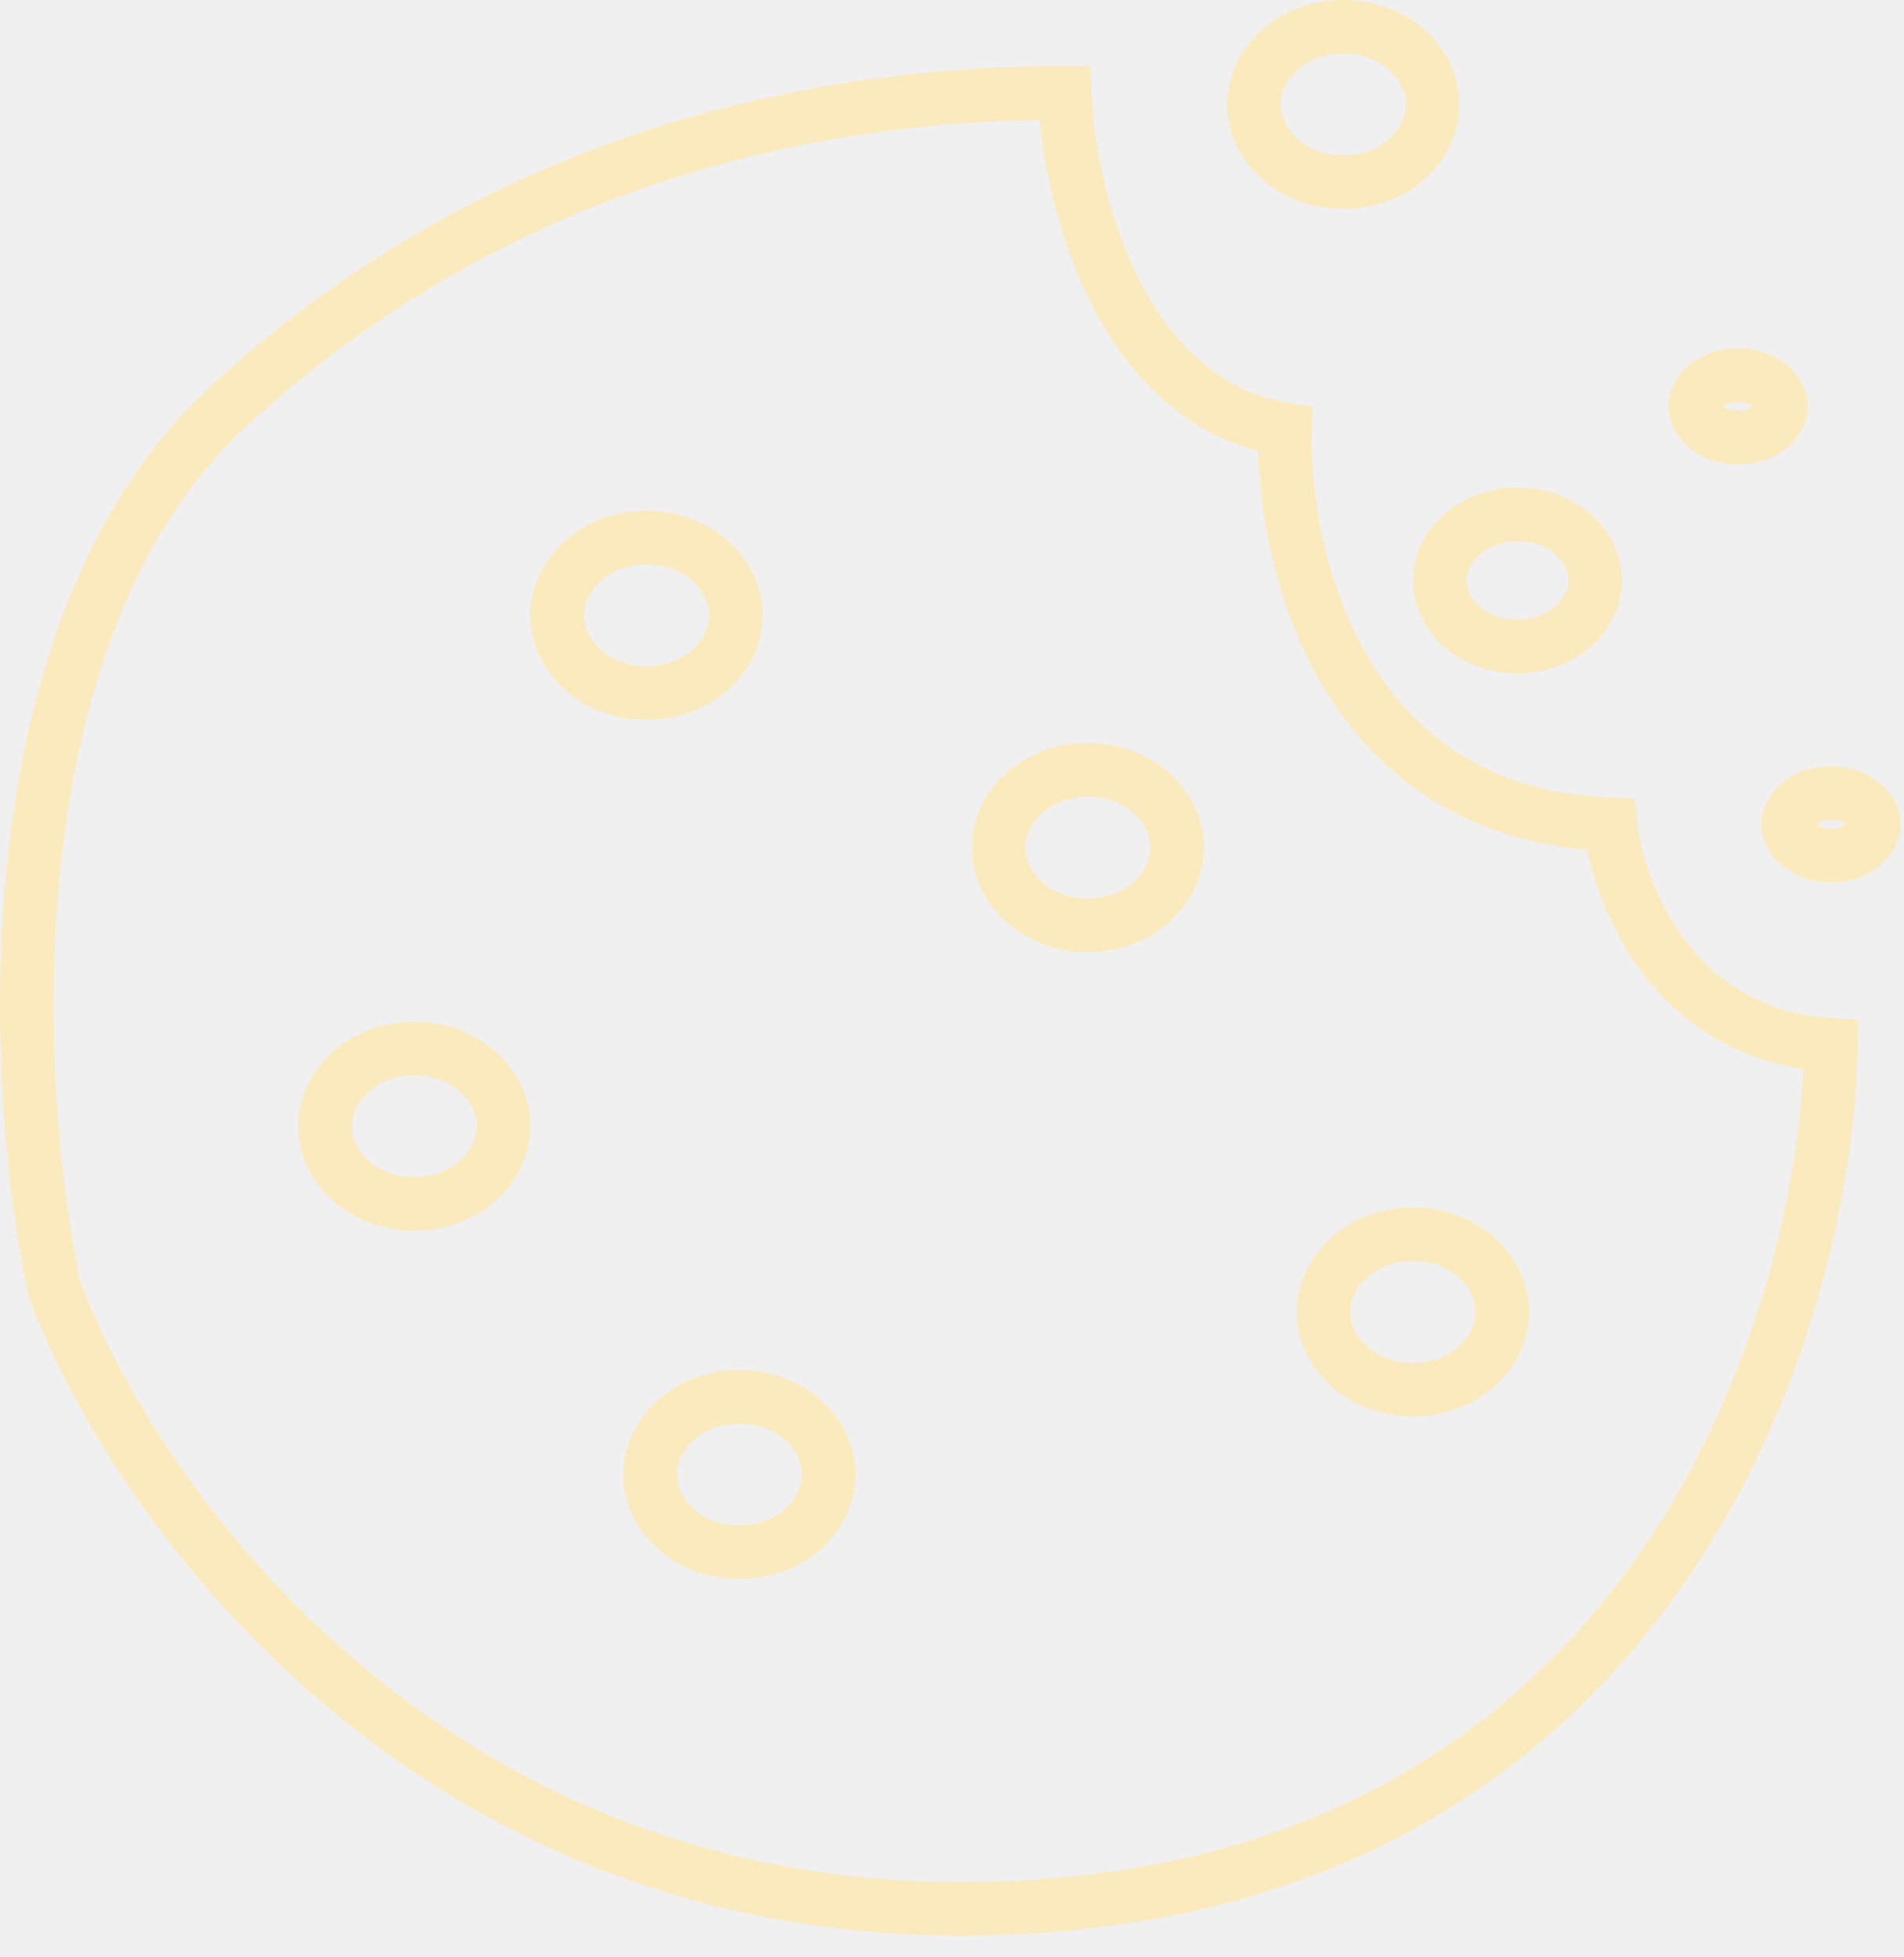
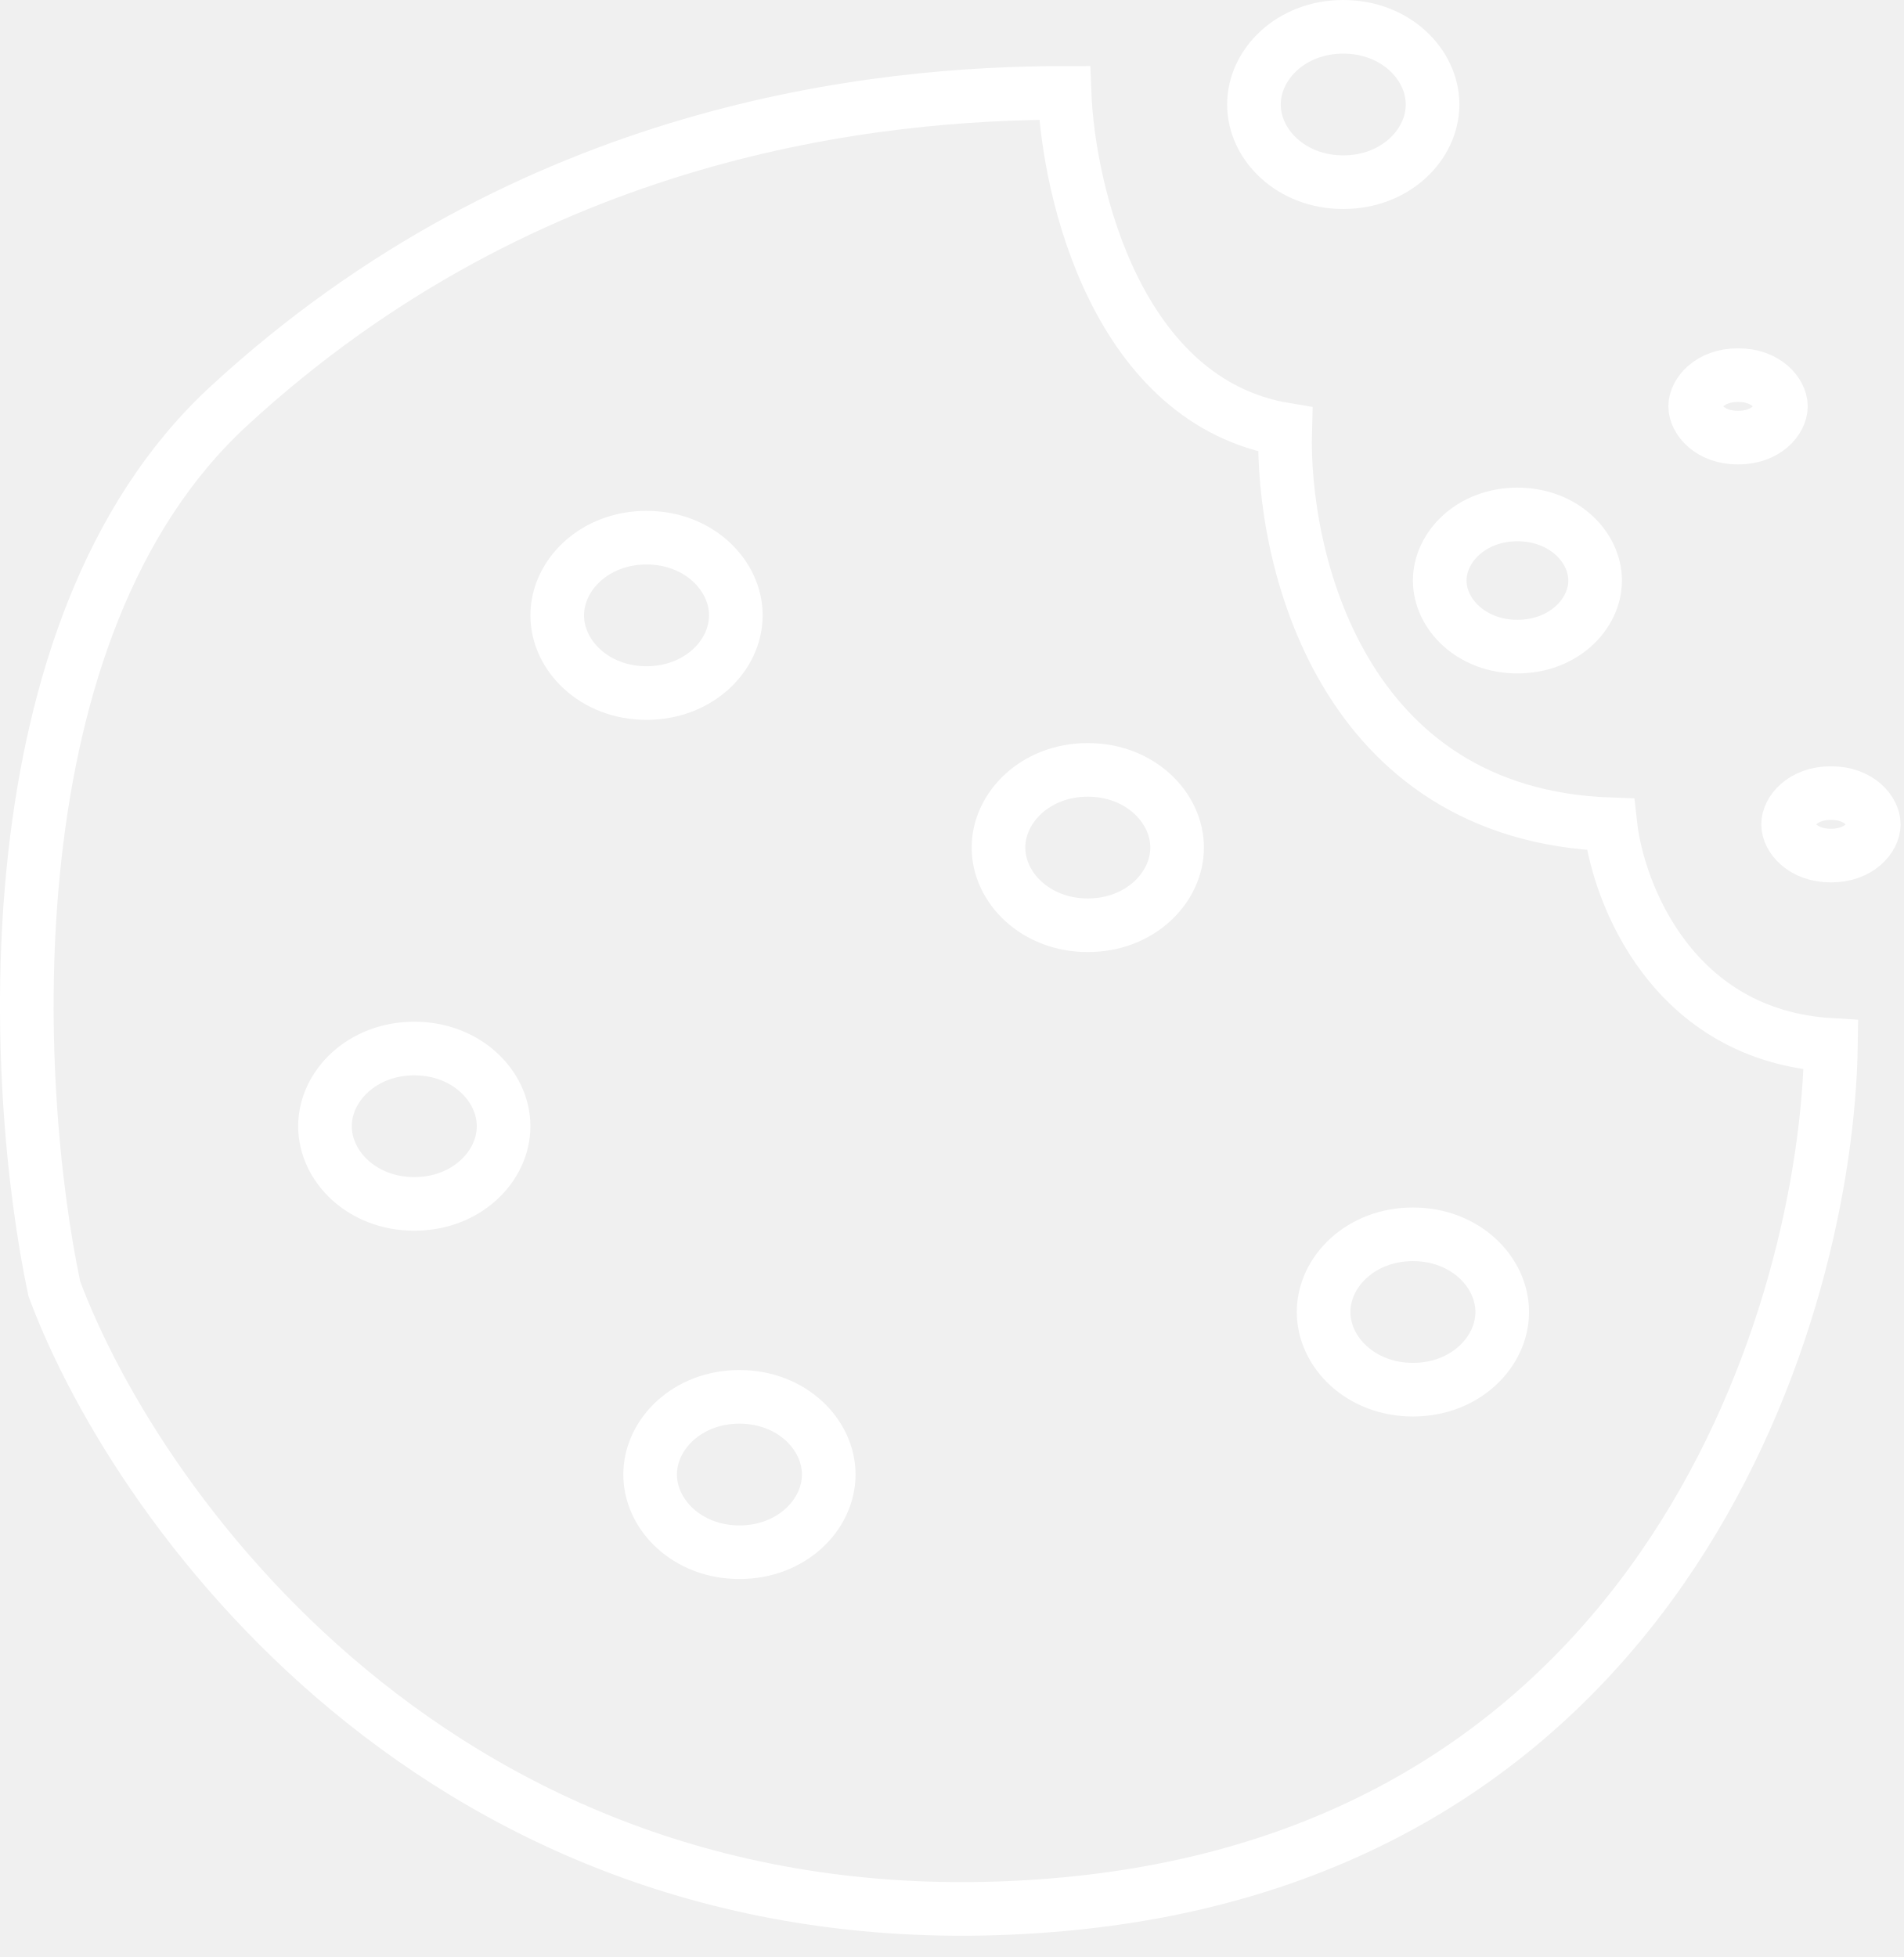
<svg xmlns="http://www.w3.org/2000/svg" width="71" height="73" viewBox="0 0 71 73" fill="none">
-   <path d="M47.934 16.024C41.698 14.985 39.85 7.218 39.705 3.465C32.776 3.465 19.783 4.764 8.522 15.158C-0.486 23.474 0.438 40.567 2.026 48.074C5.202 56.591 17.184 73.106 39.705 71.028C62.226 68.949 68.145 48.795 68.29 38.979C62.4 38.632 60.35 33.348 60.061 30.75C50.013 30.403 47.79 20.789 47.934 16.024Z" stroke="#FBEABE" stroke-width="2" />
-   <path d="M27.445 22.954C27.445 24.458 26.055 25.852 24.114 25.852C22.173 25.852 20.783 24.458 20.783 22.954C20.783 21.45 22.173 20.056 24.114 20.056C26.055 20.056 27.445 21.45 27.445 22.954Z" stroke="#FBEABE" stroke-width="2" />
-   <path d="M43.903 31.616C43.903 33.12 42.513 34.514 40.572 34.514C38.63 34.514 37.241 33.12 37.241 31.616C37.241 30.112 38.63 28.718 40.572 28.718C42.513 28.718 43.903 30.112 43.903 31.616Z" stroke="#FBEABE" stroke-width="2" />
-   <path d="M53.431 3.898C53.431 5.402 52.041 6.796 50.1 6.796C48.158 6.796 46.769 5.402 46.769 3.898C46.769 2.394 48.158 1 50.1 1C52.041 1 53.431 2.394 53.431 3.898Z" stroke="#FBEABE" stroke-width="2" />
-   <path d="M59.494 21.655C59.494 22.909 58.31 24.12 56.596 24.12C54.882 24.12 53.698 22.909 53.698 21.655C53.698 20.401 54.882 19.19 56.596 19.19C58.31 19.19 59.494 20.401 59.494 21.655Z" stroke="#FBEABE" stroke-width="2" />
-   <path d="M69.888 30.75C69.888 31.23 69.351 31.915 68.29 31.915C67.228 31.915 66.691 31.23 66.691 30.75C66.691 30.269 67.228 29.584 68.29 29.584C69.351 29.584 69.888 30.269 69.888 30.75Z" stroke="#FBEABE" stroke-width="2" />
-   <path d="M66.424 15.158C66.424 15.639 65.886 16.324 64.825 16.324C63.764 16.324 63.226 15.639 63.226 15.158C63.226 14.678 63.764 13.993 64.825 13.993C65.886 13.993 66.424 14.678 66.424 15.158Z" stroke="#FBEABE" stroke-width="2" />
-   <path d="M56.029 48.94C56.029 50.444 54.64 51.838 52.698 51.838C50.757 51.838 49.367 50.444 49.367 48.94C49.367 47.436 50.757 46.042 52.698 46.042C54.64 46.042 56.029 47.436 56.029 48.94Z" stroke="#FBEABE" stroke-width="2" />
-   <path d="M30.91 55.003C30.91 56.507 29.52 57.901 27.579 57.901C25.637 57.901 24.248 56.507 24.248 55.003C24.248 53.499 25.637 52.105 27.579 52.105C29.52 52.105 30.91 53.499 30.91 55.003Z" stroke="#FBEABE" stroke-width="2" />
-   <path d="M18.783 42.01C18.783 43.514 17.393 44.908 15.452 44.908C13.511 44.908 12.121 43.514 12.121 42.01C12.121 40.506 13.511 39.112 15.452 39.112C17.393 39.112 18.783 40.506 18.783 42.01Z" stroke="#FBEABE" stroke-width="2" />
+   <path d="M47.934 16.024C41.698 14.985 39.85 7.218 39.705 3.465C32.776 3.465 19.783 4.764 8.522 15.158C-0.486 23.474 0.438 40.567 2.026 48.074C5.202 56.591 17.184 73.106 39.705 71.028C62.226 68.949 68.145 48.795 68.29 38.979C62.4 38.632 60.35 33.348 60.061 30.75C50.013 30.403 47.79 20.789 47.934 16.024Z" stroke="white" stroke-width="2" />
+   <path d="M27.445 22.954C27.445 24.458 26.055 25.852 24.114 25.852C22.173 25.852 20.783 24.458 20.783 22.954C20.783 21.45 22.173 20.056 24.114 20.056C26.055 20.056 27.445 21.45 27.445 22.954Z" stroke="white" stroke-width="2" />
+   <path d="M43.903 31.616C43.903 33.12 42.513 34.514 40.572 34.514C38.63 34.514 37.241 33.12 37.241 31.616C37.241 30.112 38.63 28.718 40.572 28.718C42.513 28.718 43.903 30.112 43.903 31.616Z" stroke="white" stroke-width="2" />
+   <path d="M53.431 3.898C53.431 5.402 52.041 6.796 50.1 6.796C48.158 6.796 46.769 5.402 46.769 3.898C46.769 2.394 48.158 1 50.1 1C52.041 1 53.431 2.394 53.431 3.898Z" stroke="white" stroke-width="2" />
+   <path d="M59.494 21.655C59.494 22.909 58.31 24.12 56.596 24.12C54.882 24.12 53.698 22.909 53.698 21.655C53.698 20.401 54.882 19.19 56.596 19.19C58.31 19.19 59.494 20.401 59.494 21.655Z" stroke="white" stroke-width="2" />
+   <path d="M69.888 30.75C69.888 31.23 69.351 31.915 68.29 31.915C67.228 31.915 66.691 31.23 66.691 30.75C66.691 30.269 67.228 29.584 68.29 29.584C69.351 29.584 69.888 30.269 69.888 30.75Z" stroke="white" stroke-width="2" />
+   <path d="M66.424 15.158C66.424 15.639 65.886 16.324 64.825 16.324C63.764 16.324 63.226 15.639 63.226 15.158C63.226 14.678 63.764 13.993 64.825 13.993C65.886 13.993 66.424 14.678 66.424 15.158Z" stroke="white" stroke-width="2" />
+   <path d="M56.029 48.94C56.029 50.444 54.64 51.838 52.698 51.838C50.757 51.838 49.367 50.444 49.367 48.94C49.367 47.436 50.757 46.042 52.698 46.042C54.64 46.042 56.029 47.436 56.029 48.94Z" stroke="white" stroke-width="2" />
+   <path d="M30.91 55.003C30.91 56.507 29.52 57.901 27.579 57.901C25.637 57.901 24.248 56.507 24.248 55.003C24.248 53.499 25.637 52.105 27.579 52.105C29.52 52.105 30.91 53.499 30.91 55.003Z" stroke="white" stroke-width="2" />
+   <path d="M18.783 42.01C18.783 43.514 17.393 44.908 15.452 44.908C13.511 44.908 12.121 43.514 12.121 42.01C12.121 40.506 13.511 39.112 15.452 39.112C17.393 39.112 18.783 40.506 18.783 42.01Z" stroke="white" stroke-width="2" />
</svg>
